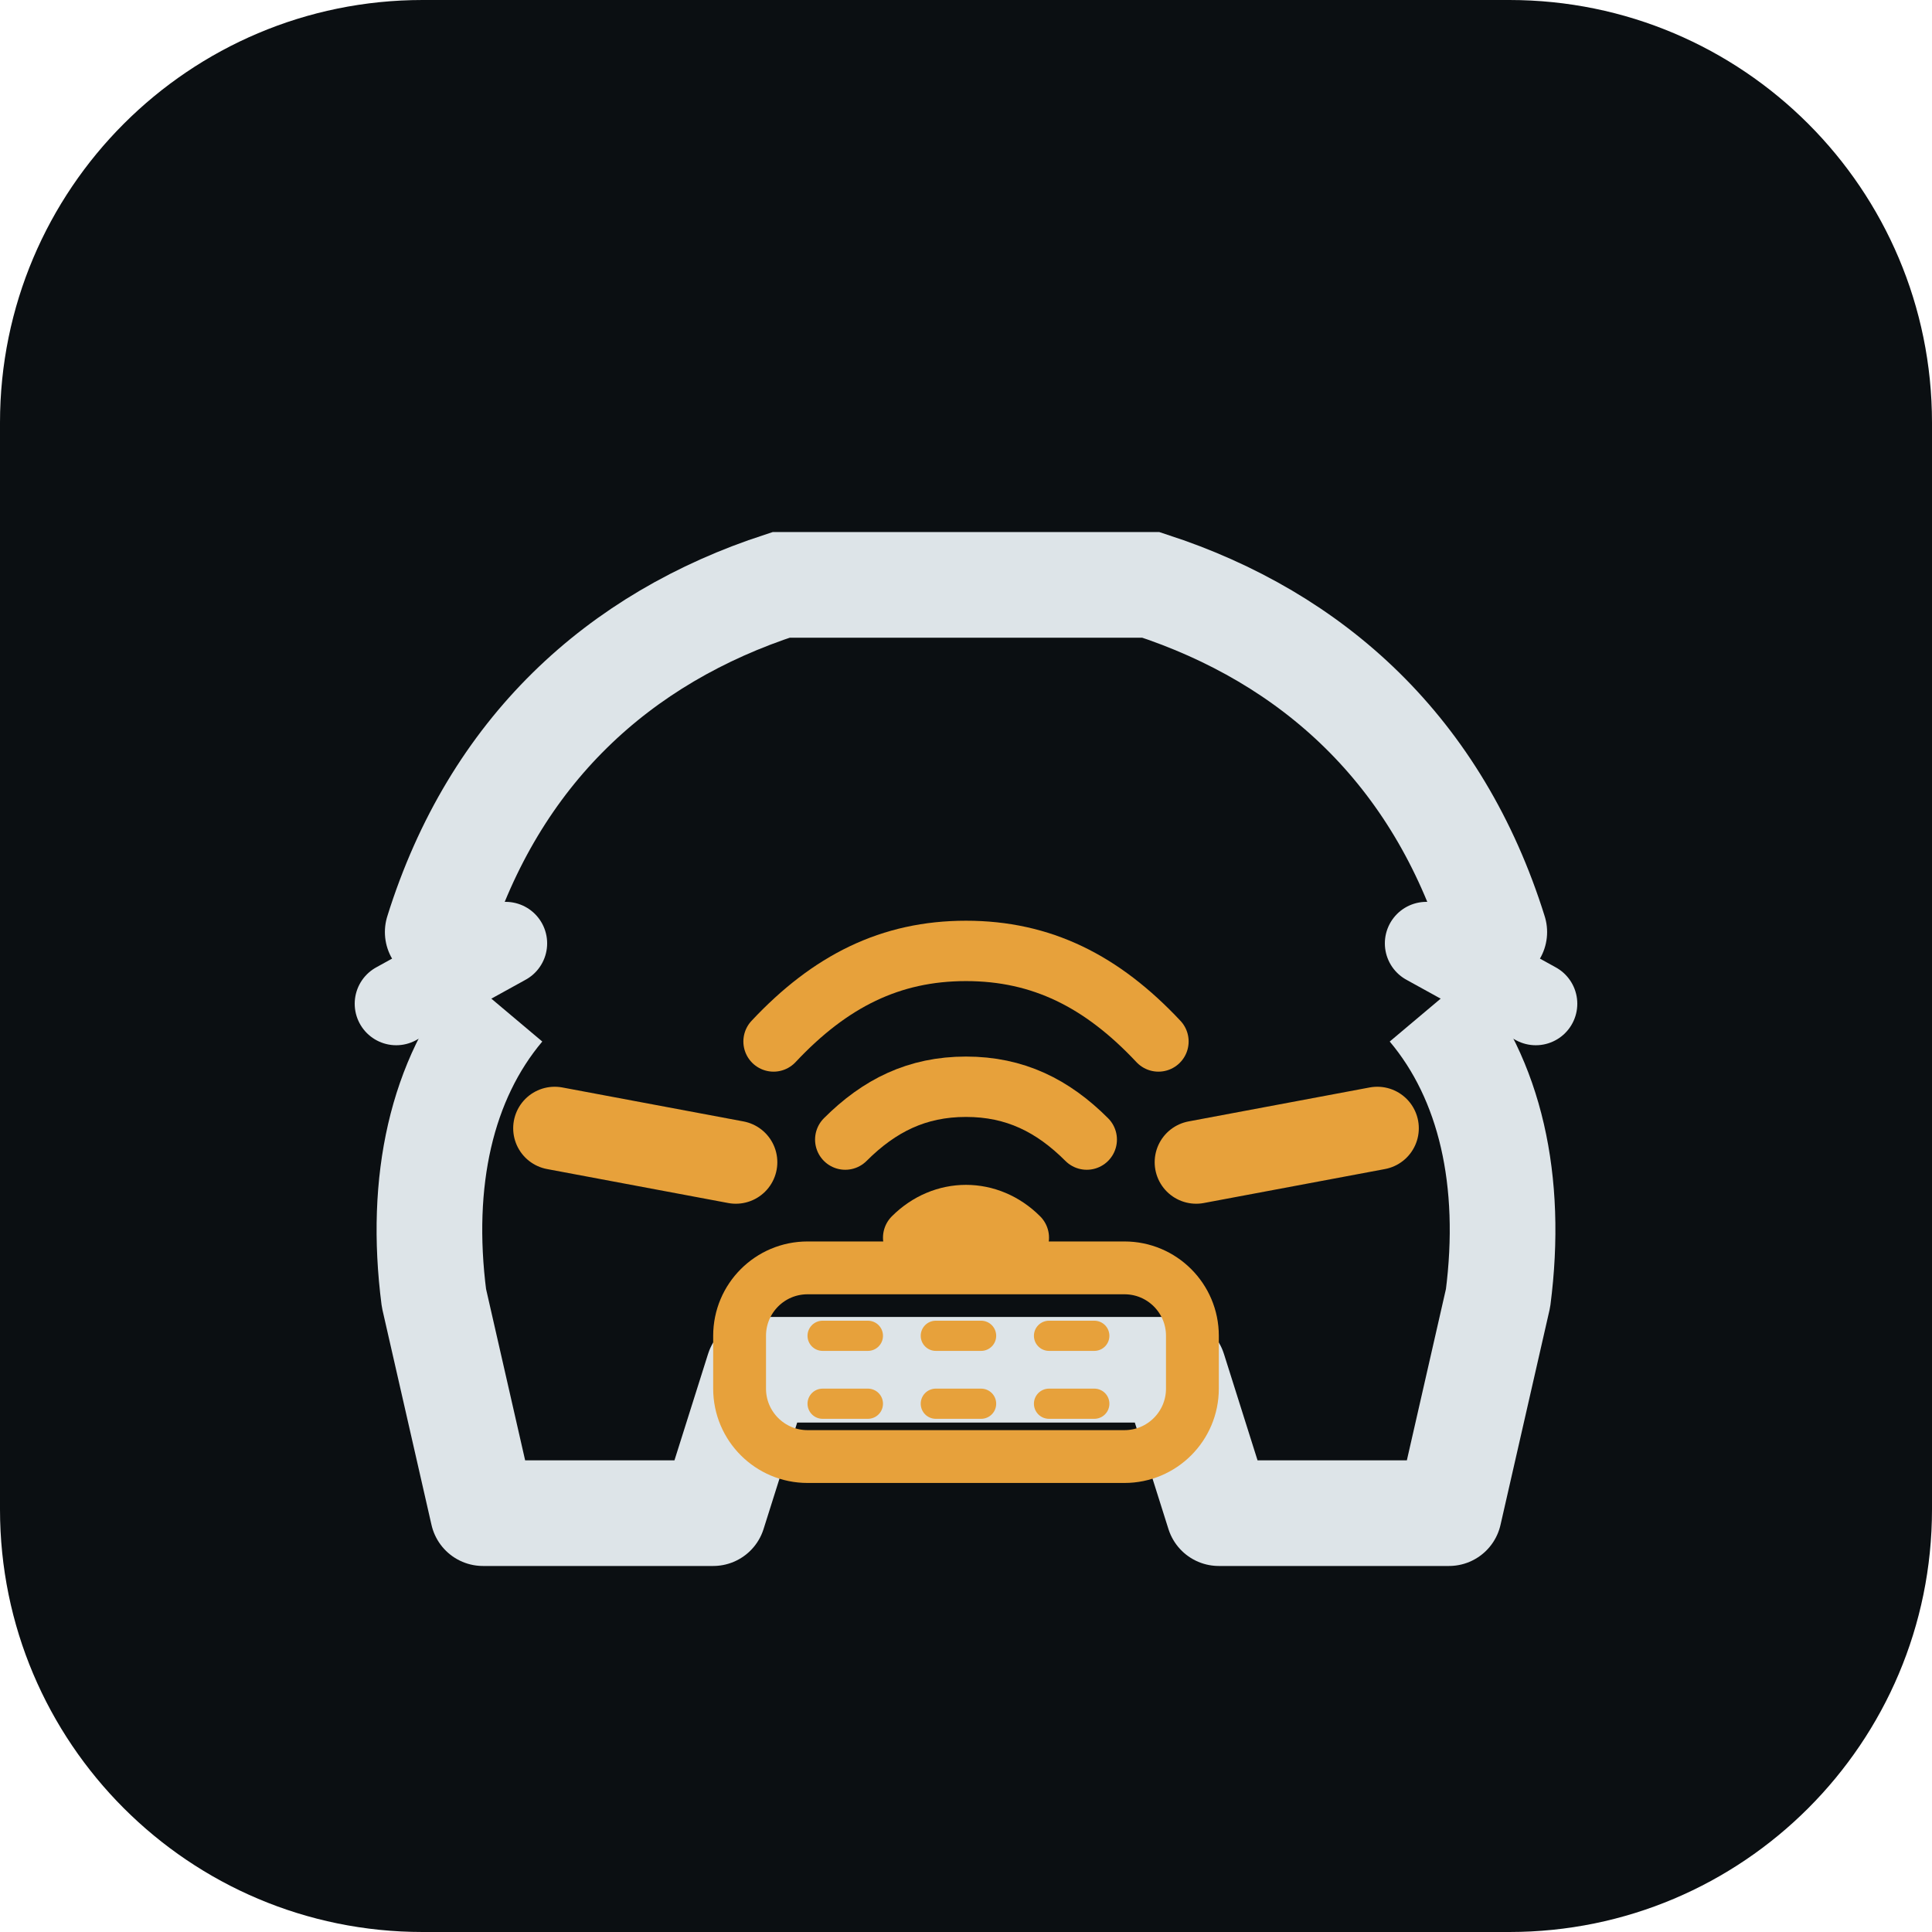
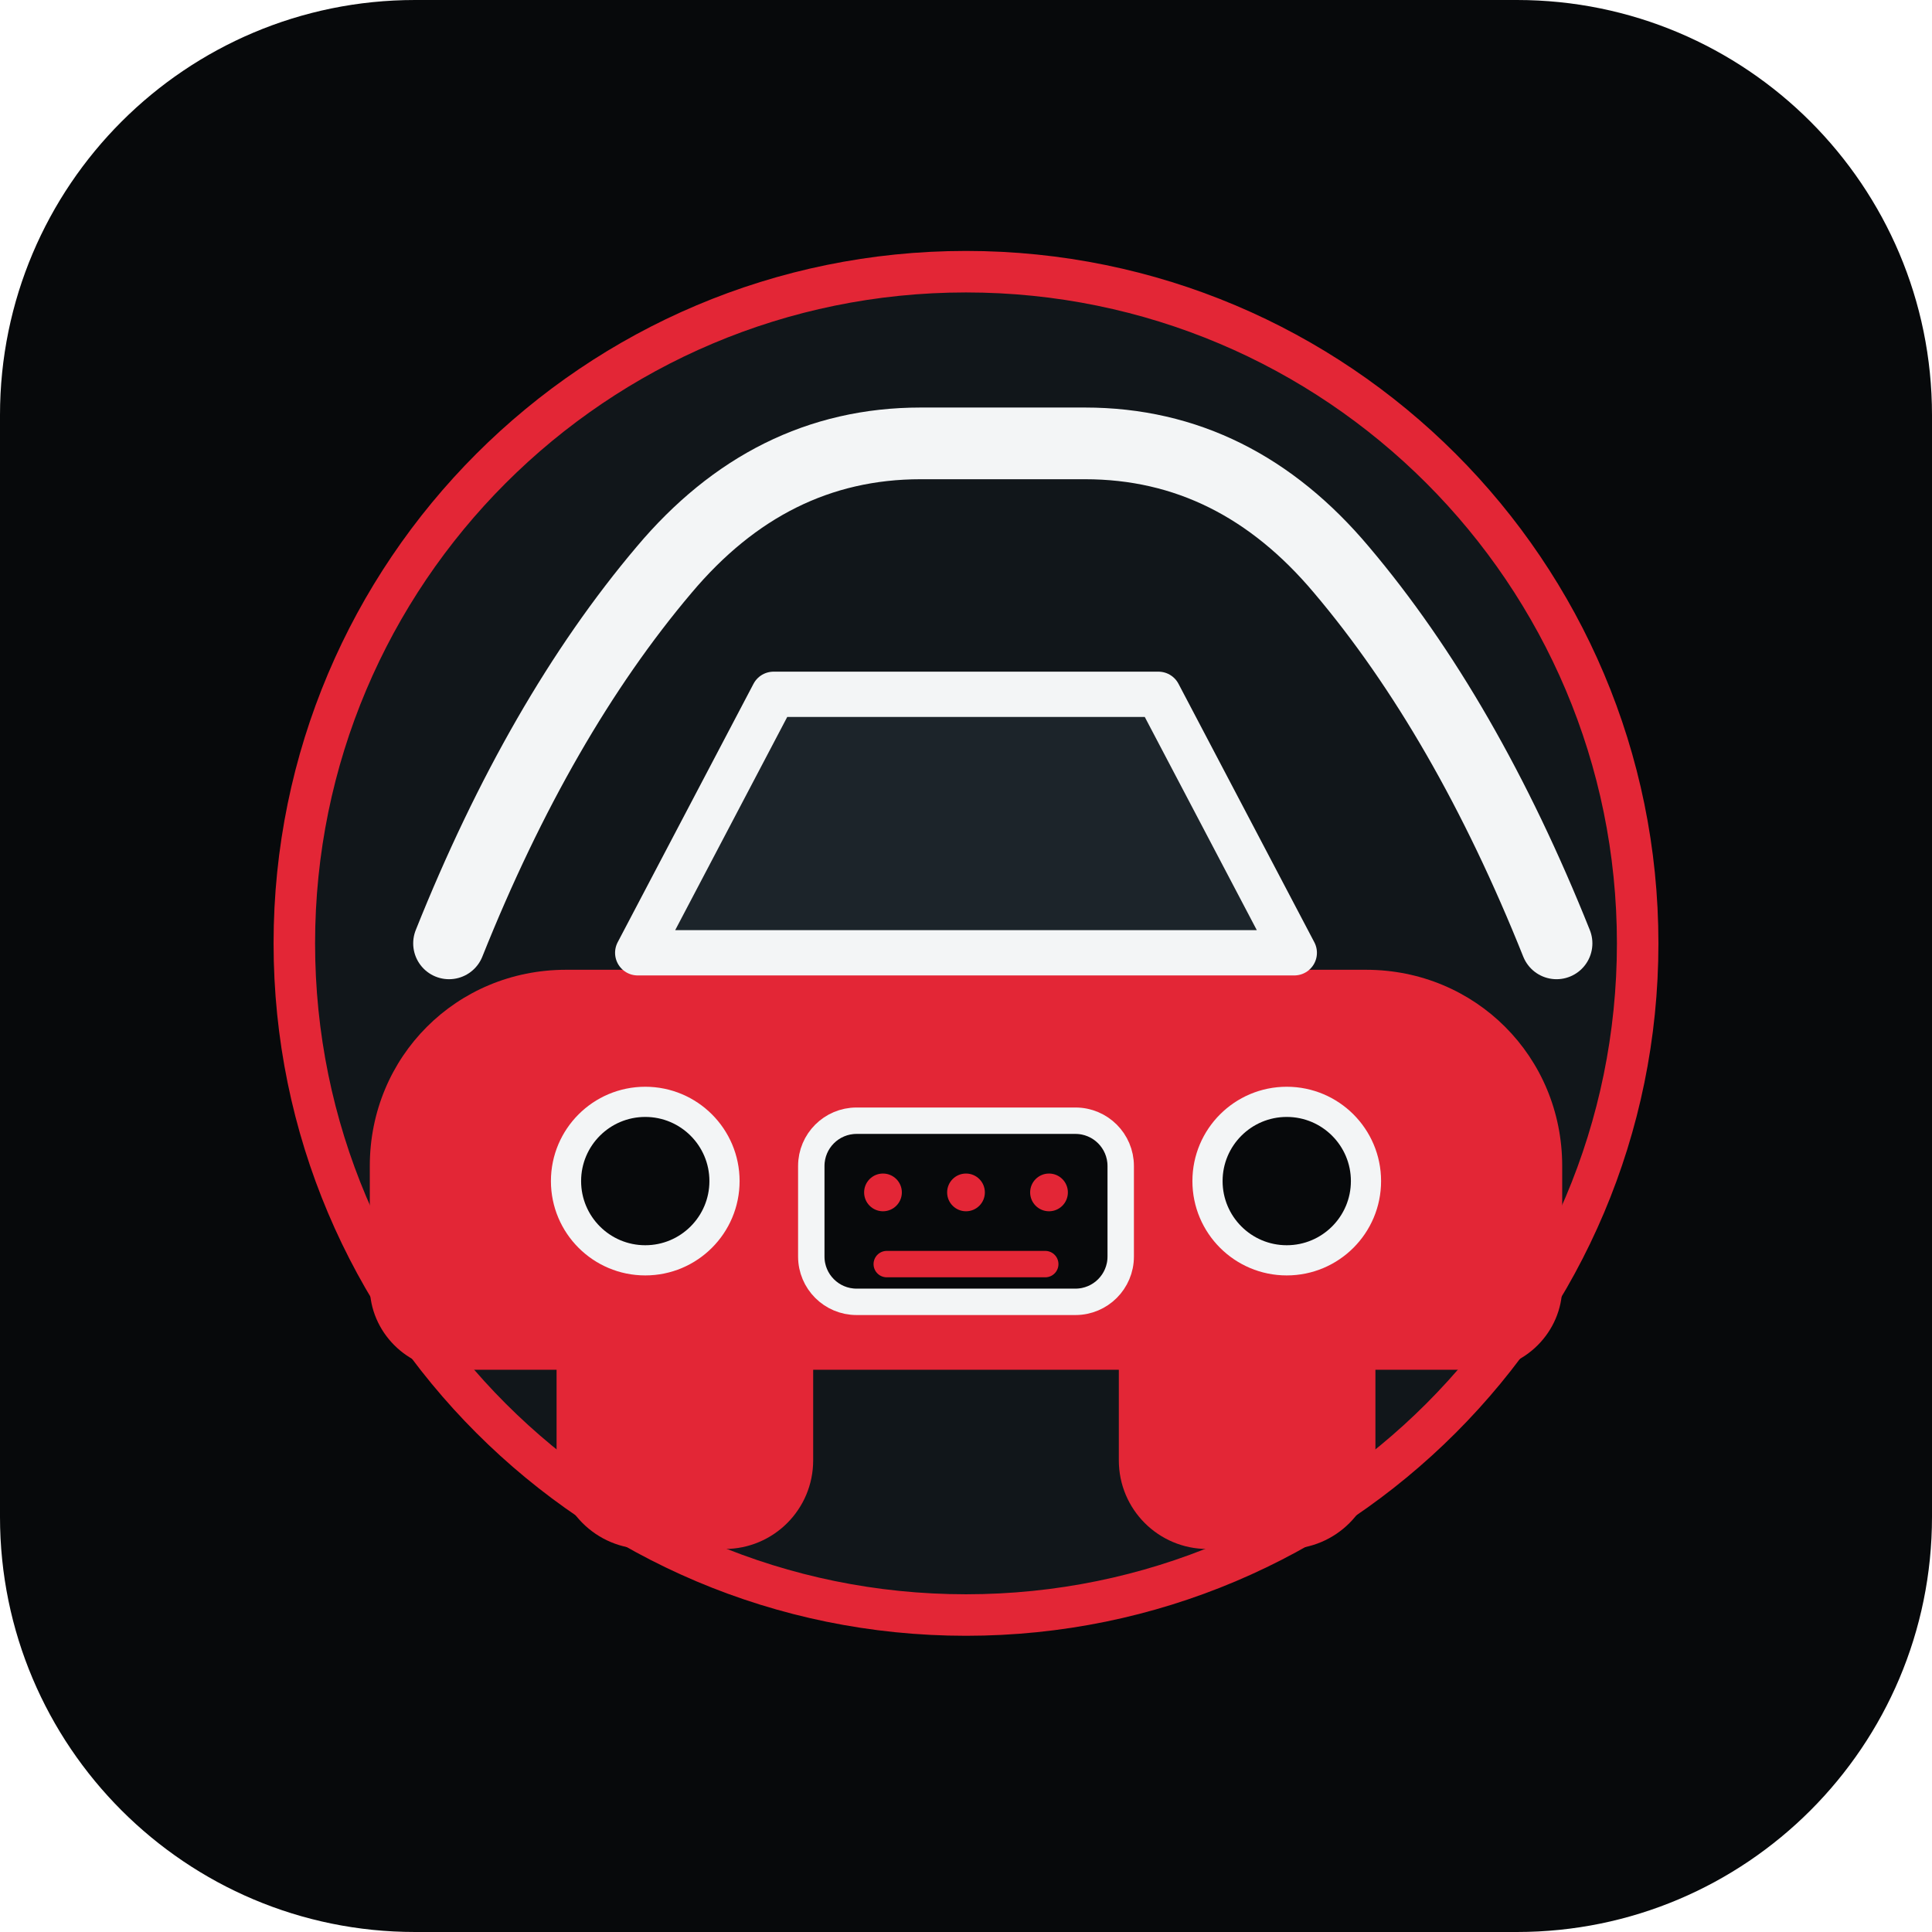
- <svg xmlns="http://www.w3.org/2000/svg" viewBox="0 0 512 512">
-   <rect width="512" height="512" rx="112" fill="#0B0F12" />
-   <path d="M116 247c15-48 48-78 91-92h98c43 14 76 44 91 92" fill="none" stroke="#DDE4E8" stroke-width="28" stroke-linecap="round" />
-   <path d="M134 250l-29 16m273-16 29 16" stroke="#DDE4E8" stroke-width="22" stroke-linecap="round" />
-   <path d="M133 267c-16 19-22 46-18 77l13 57h61l12-38h110l12 38h61l13-57c4-31-2-58-18-77" fill="none" stroke="#DDE4E8" stroke-width="28" stroke-linejoin="round" />
-   <path d="M147 299l48 9m170-9-48 9" stroke="#E7A13B" stroke-width="22" stroke-linecap="round" />
-   <path d="M205 276c15-16 31-24 51-24s36 8 51 24" fill="none" stroke="#E7A13B" stroke-width="16" stroke-linecap="round" />
-   <path d="M224 302c9-9 19-14 32-14s23 5 32 14" fill="none" stroke="#E7A13B" stroke-width="16" stroke-linecap="round" />
-   <path d="M242 328c4-4 9-6 14-6s10 2 14 6" fill="none" stroke="#E7A13B" stroke-width="16" stroke-linecap="round" />
-   <rect x="196" y="336" width="120" height="50" rx="18" fill="none" stroke="#E7A13B" stroke-width="14" />
-   <path d="M218 354h12m18 0h12m18 0h12m-72 18h12m18 0h12m18 0h12" stroke="#E7A13B" stroke-width="8" stroke-linecap="round" />
+ <svg xmlns="http://www.w3.org/2000/svg" viewBox="0 0 1024 1024">
+   <rect width="1024" height="1024" rx="220" fill="#07090B" />
+   <circle cx="512" cy="500" r="356" fill="#11161A" stroke="#E32636" stroke-width="22" />
+   <path d="M238 500c32-80 70-146 114-198 37-44 82-67 136-67h87c54 0 99 23 136 67 44 52 82 118 114 198" fill="none" stroke="#F3F5F6" stroke-width="38" stroke-linecap="round" />
+   <path d="M300 514h424c58 0 104 46 104 104v64c0 24-20 44-44 44h-55v48c0 26-21 47-47 47h-42c-26 0-47-21-47-47v-48H431v48c0 26-21 47-47 47h-42c-26 0-47-21-47-47v-48h-55c-24 0-44-20-44-44v-64c0-58 46-104 104-104z" fill="#E32636" />
+   <path d="M338 505l72-137h204l72 137H338z" fill="#1C242A" stroke="#F3F5F6" stroke-width="24" stroke-linejoin="round" />
+   <circle cx="342" cy="626" r="42" fill="#07090B" stroke="#F3F5F6" stroke-width="16" />
+   <circle cx="682" cy="626" r="42" fill="#07090B" stroke="#F3F5F6" stroke-width="16" />
+   <rect x="430" y="594" width="164" height="96" rx="24" fill="#07090B" stroke="#F3F5F6" stroke-width="14" />
+   <circle cx="468" cy="632" r="10" fill="#E32636" />
+   <circle cx="512" cy="632" r="10" fill="#E32636" />
+   <circle cx="556" cy="632" r="10" fill="#E32636" />
+   <path d="M470 670h84" stroke="#E32636" stroke-width="14" stroke-linecap="round" />
</svg>
